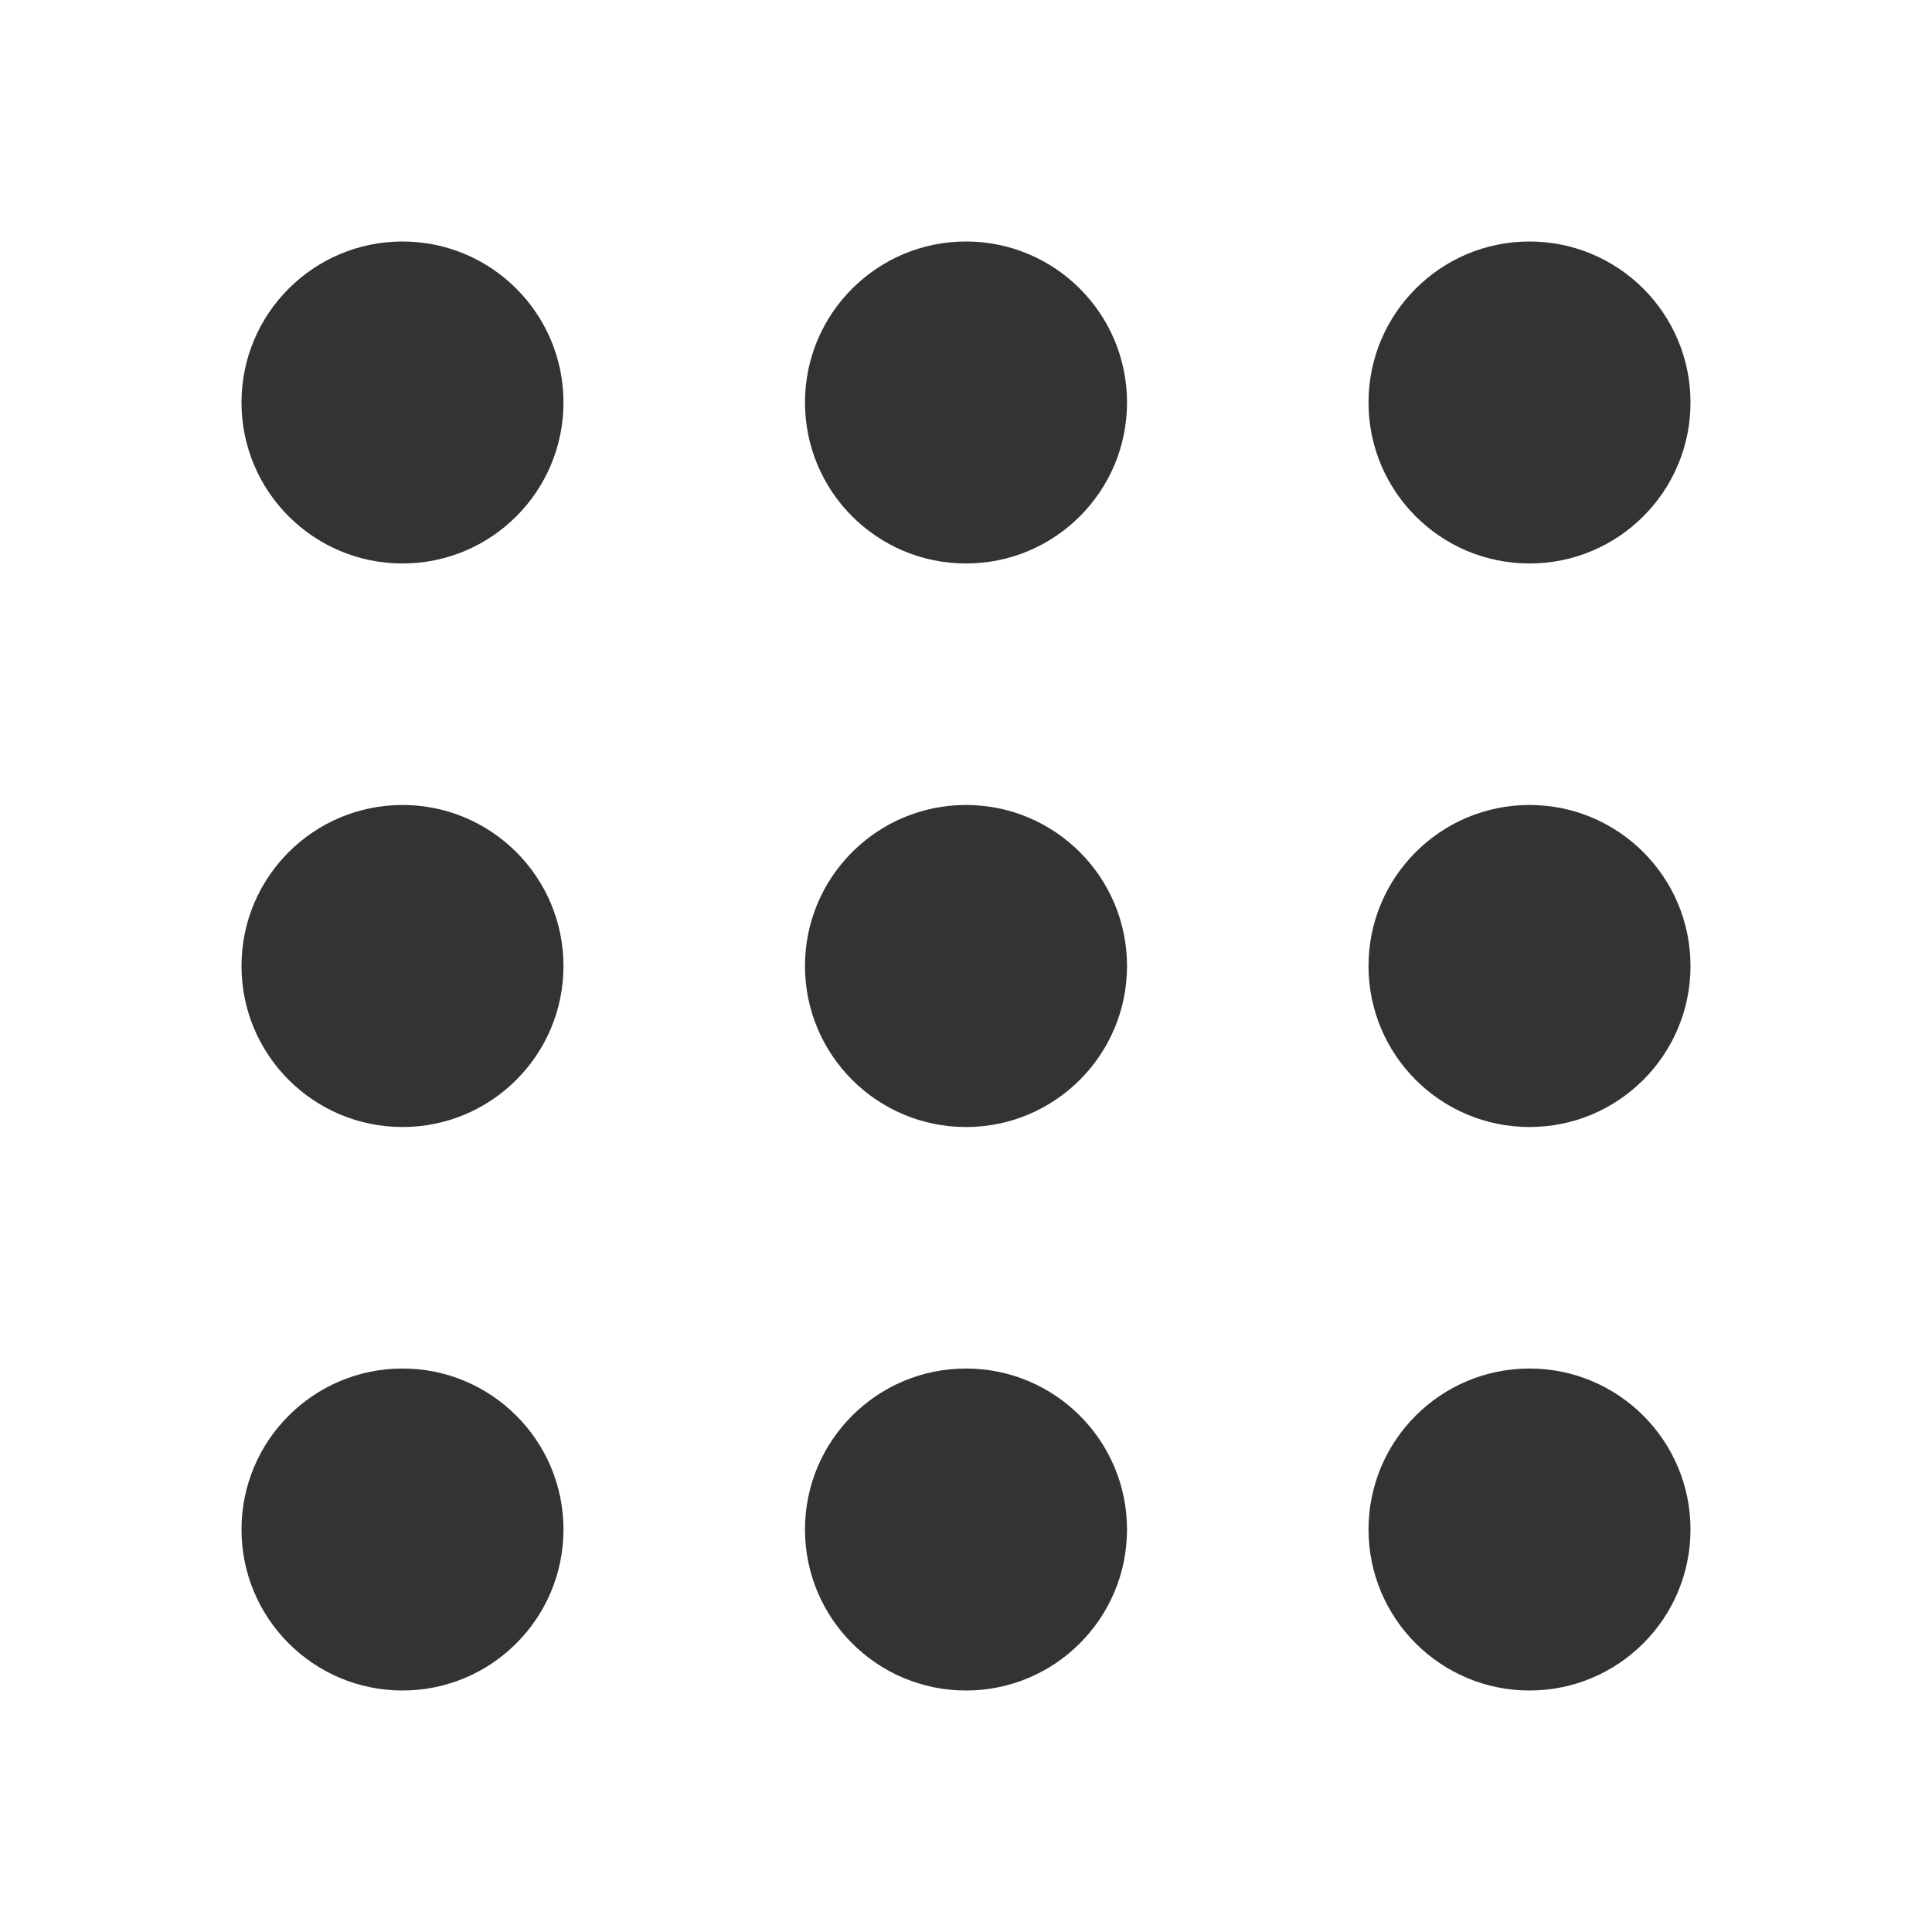
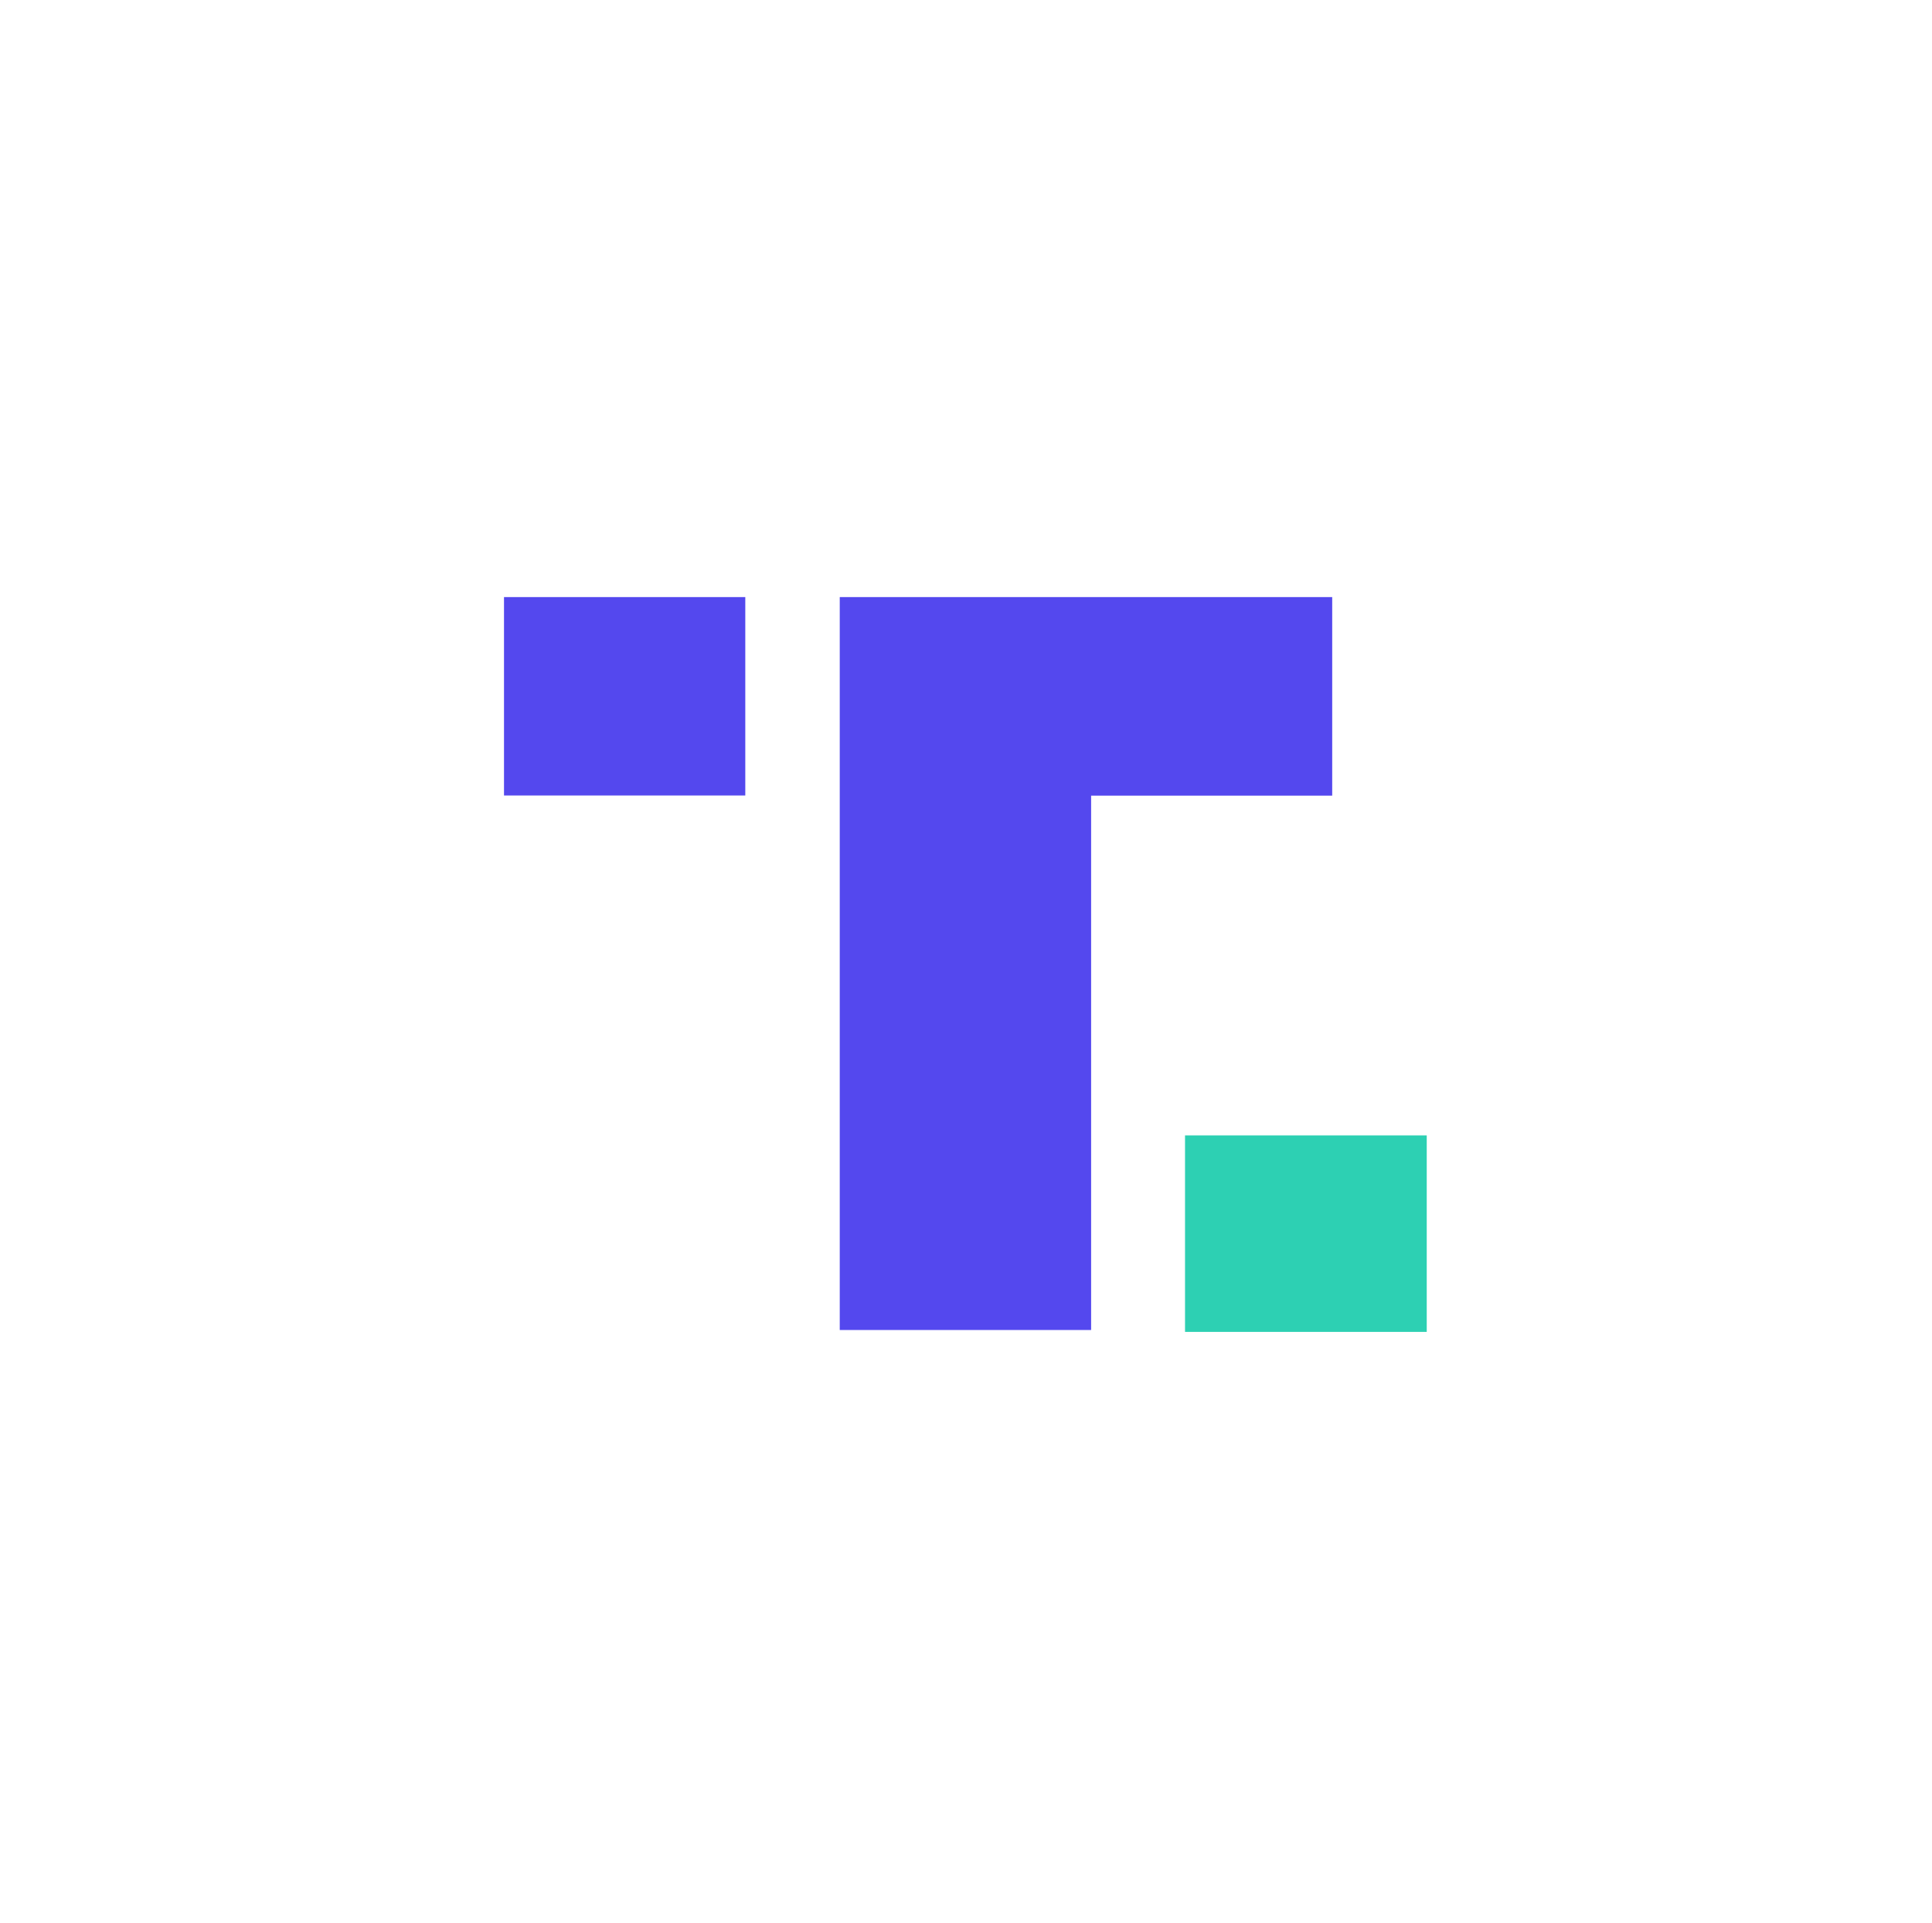
- <svg xmlns="http://www.w3.org/2000/svg" width="32" height="32" viewBox="0 0 32 32" fill="none">
-   <path d="M6.667 9.333C8.139 9.333 9.333 8.139 9.333 6.667C9.333 5.194 8.139 4 6.667 4C5.194 4 4 5.194 4 6.667C4 8.139 5.194 9.333 6.667 9.333Z" fill="#333333">
+ <svg xmlns="http://www.w3.org/2000/svg" width="92" height="91.561" viewBox="0 0 92 91.561" fill="none">
+   <path d="M67.94 54.08L56.43 54.08L56.43 63.44L67.94 63.44L67.94 54.08Z" fill="#2DD0B3">
</path>
-   <path d="M16 9.333C17.473 9.333 18.667 8.139 18.667 6.667C18.667 5.194 17.473 4 16 4C14.527 4 13.333 5.194 13.333 6.667C13.333 8.139 14.527 9.333 16 9.333Z" fill="#333333">
+   <path d="M63.438 37.897L63.438 28.44L39.988 28.44L39.988 63.35L51.958 63.35L51.958 37.897L63.438 37.897Z" fill="#5448EE">
</path>
-   <path d="M25.333 9.333C26.806 9.333 28 8.139 28 6.667C28 5.194 26.806 4 25.333 4C23.861 4 22.667 5.194 22.667 6.667C22.667 8.139 23.861 9.333 25.333 9.333Z" fill="#333333">
- </path>
-   <path d="M6.667 18.667C8.139 18.667 9.333 17.473 9.333 16C9.333 14.527 8.139 13.333 6.667 13.333C5.194 13.333 4 14.527 4 16C4 17.473 5.194 18.667 6.667 18.667Z" fill="#333333">
- </path>
-   <path d="M16 18.667C17.473 18.667 18.667 17.473 18.667 16C18.667 14.527 17.473 13.333 16 13.333C14.527 13.333 13.333 14.527 13.333 16C13.333 17.473 14.527 18.667 16 18.667Z" fill="#333333">
- </path>
-   <path d="M25.333 18.667C26.806 18.667 28 17.473 28 16C28 14.527 26.806 13.333 25.333 13.333C23.861 13.333 22.667 14.527 22.667 16C22.667 17.473 23.861 18.667 25.333 18.667Z" fill="#333333">
- </path>
-   <path d="M6.667 28C8.139 28 9.333 26.806 9.333 25.333C9.333 23.861 8.139 22.667 6.667 22.667C5.194 22.667 4 23.861 4 25.333C4 26.806 5.194 28 6.667 28Z" fill="#333333">
- </path>
-   <path d="M16 28C17.473 28 18.667 26.806 18.667 25.333C18.667 23.861 17.473 22.667 16 22.667C14.527 22.667 13.333 23.861 13.333 25.333C13.333 26.806 14.527 28 16 28Z" fill="#333333">
- </path>
-   <path d="M25.333 28C26.806 28 28 26.806 28 25.333C28 23.861 26.806 22.667 25.333 22.667C23.861 22.667 22.667 23.861 22.667 25.333C22.667 26.806 23.861 28 25.333 28Z" fill="#333333">
+   <path d="M24 28.44L35.49 28.44L35.49 37.89L24 37.89L24 28.44Z" fill="#5448EE">
</path>
</svg>
